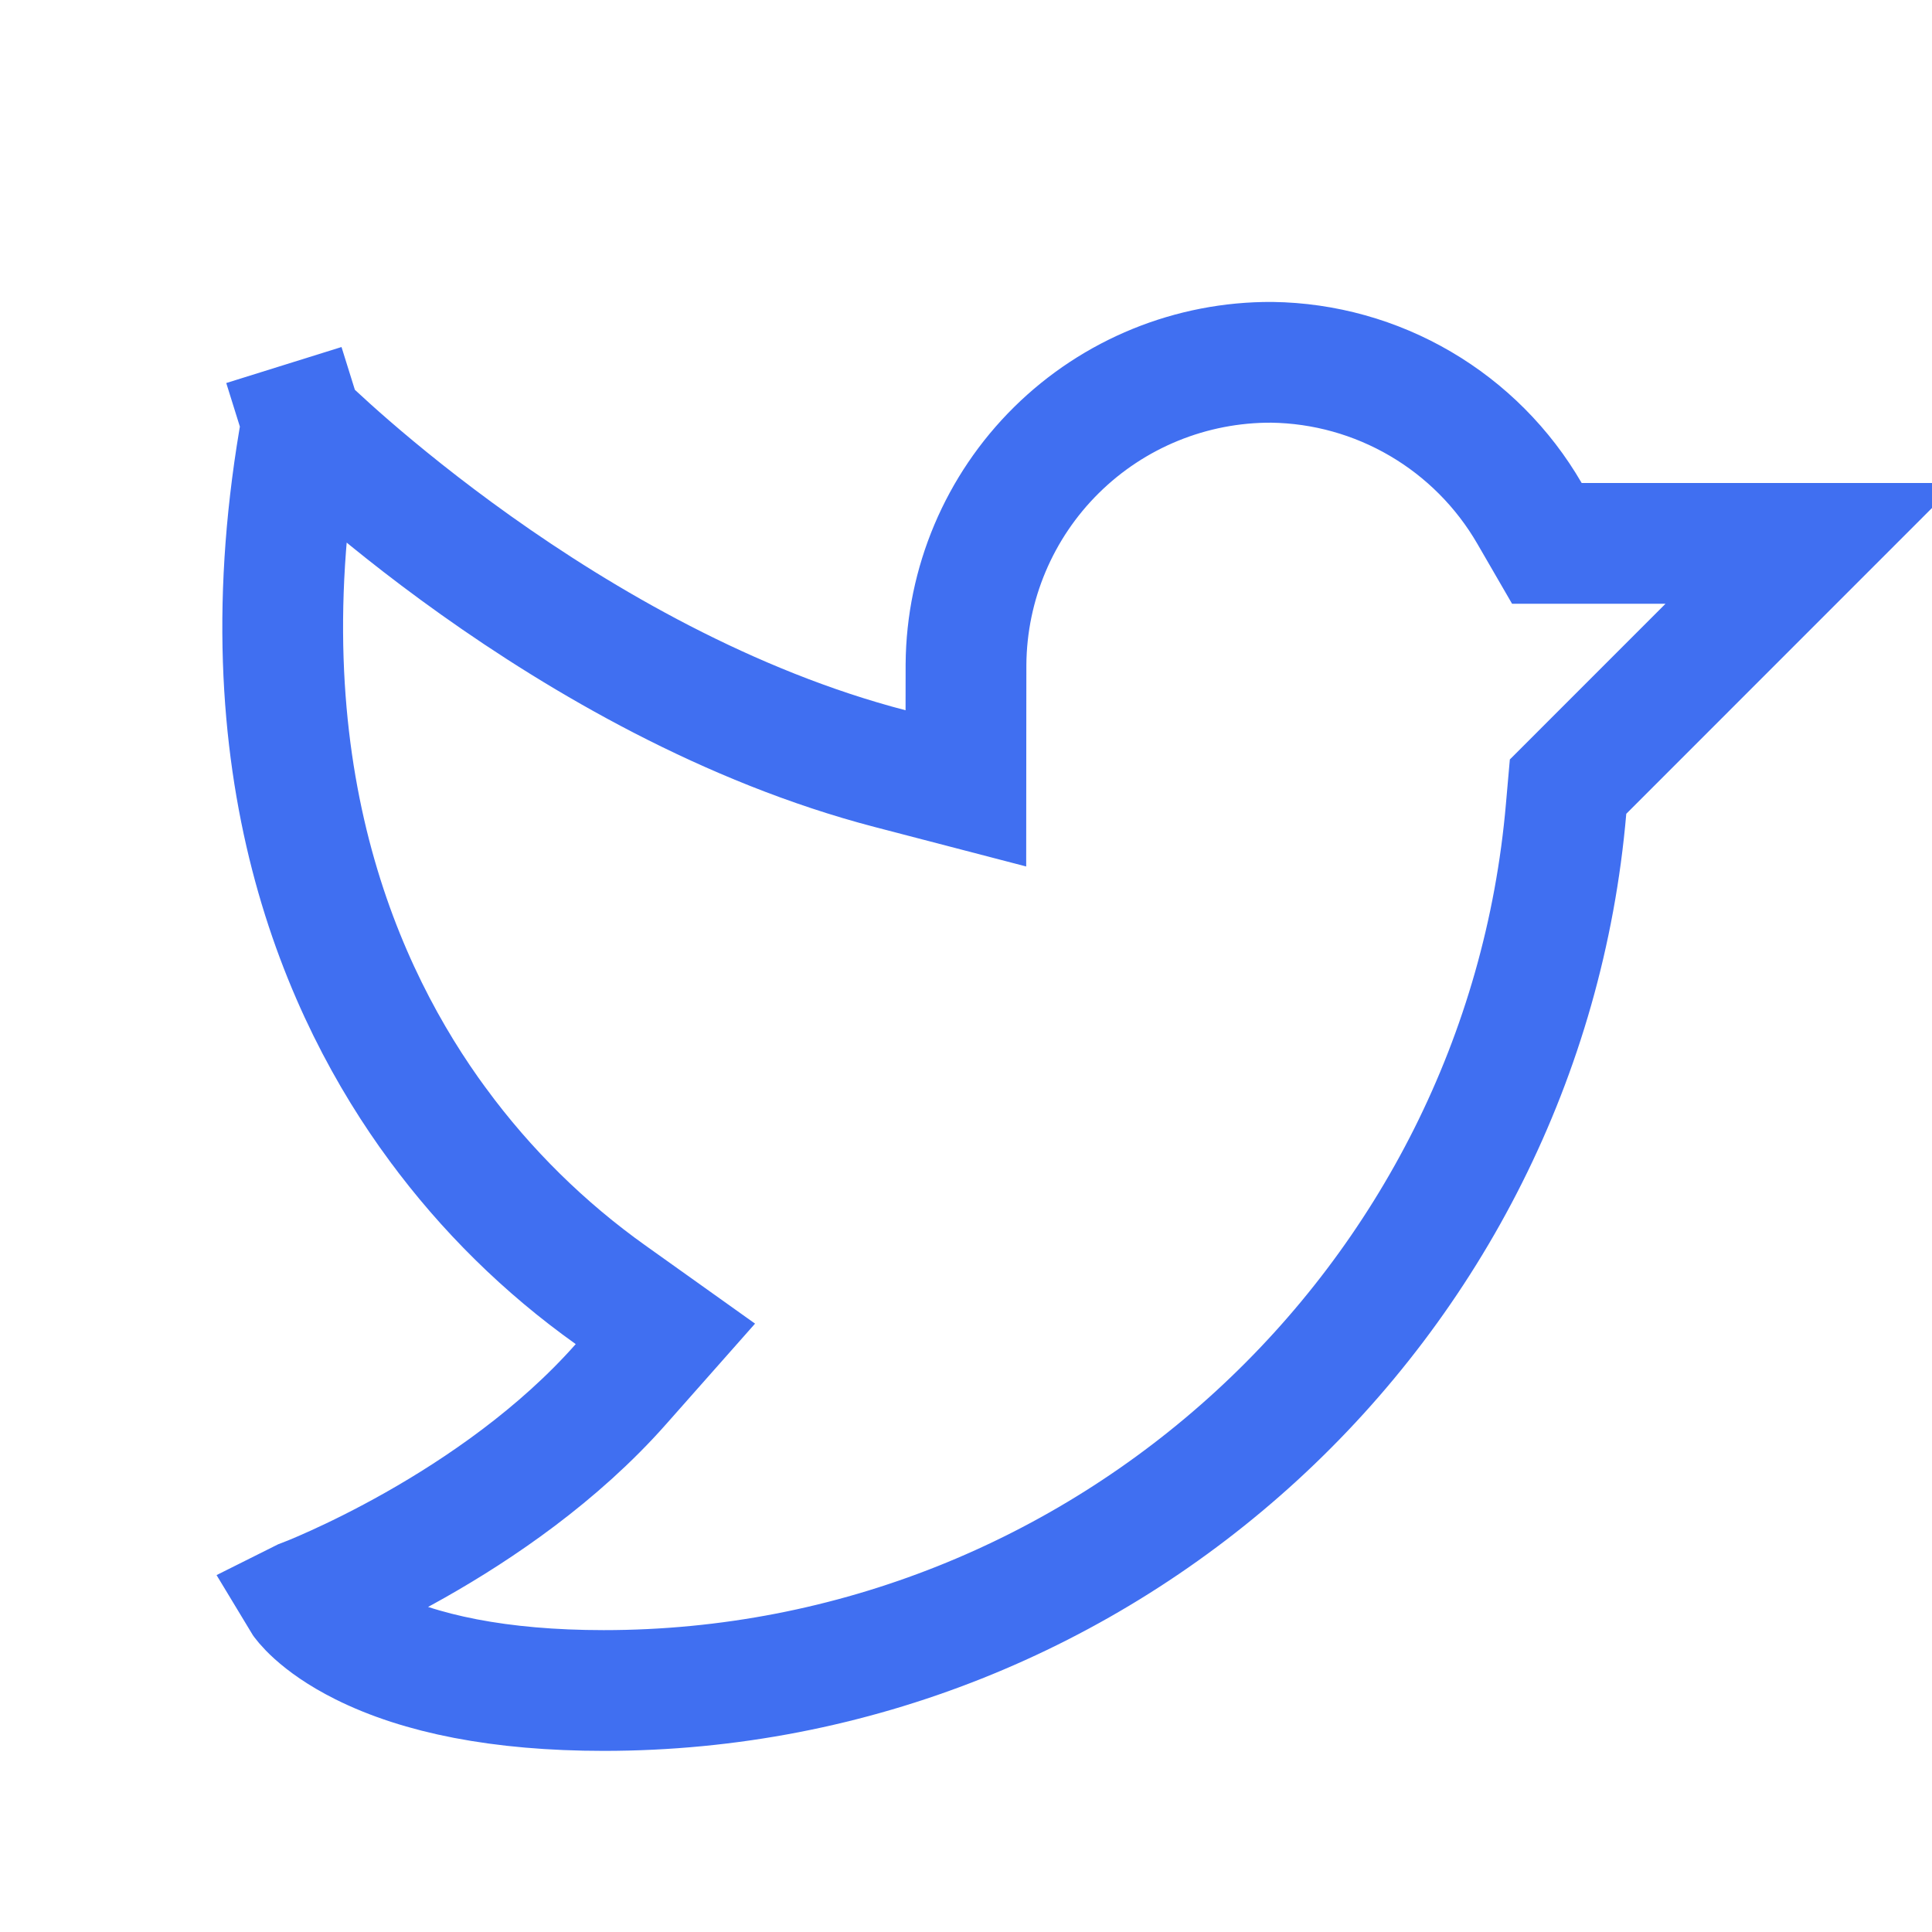
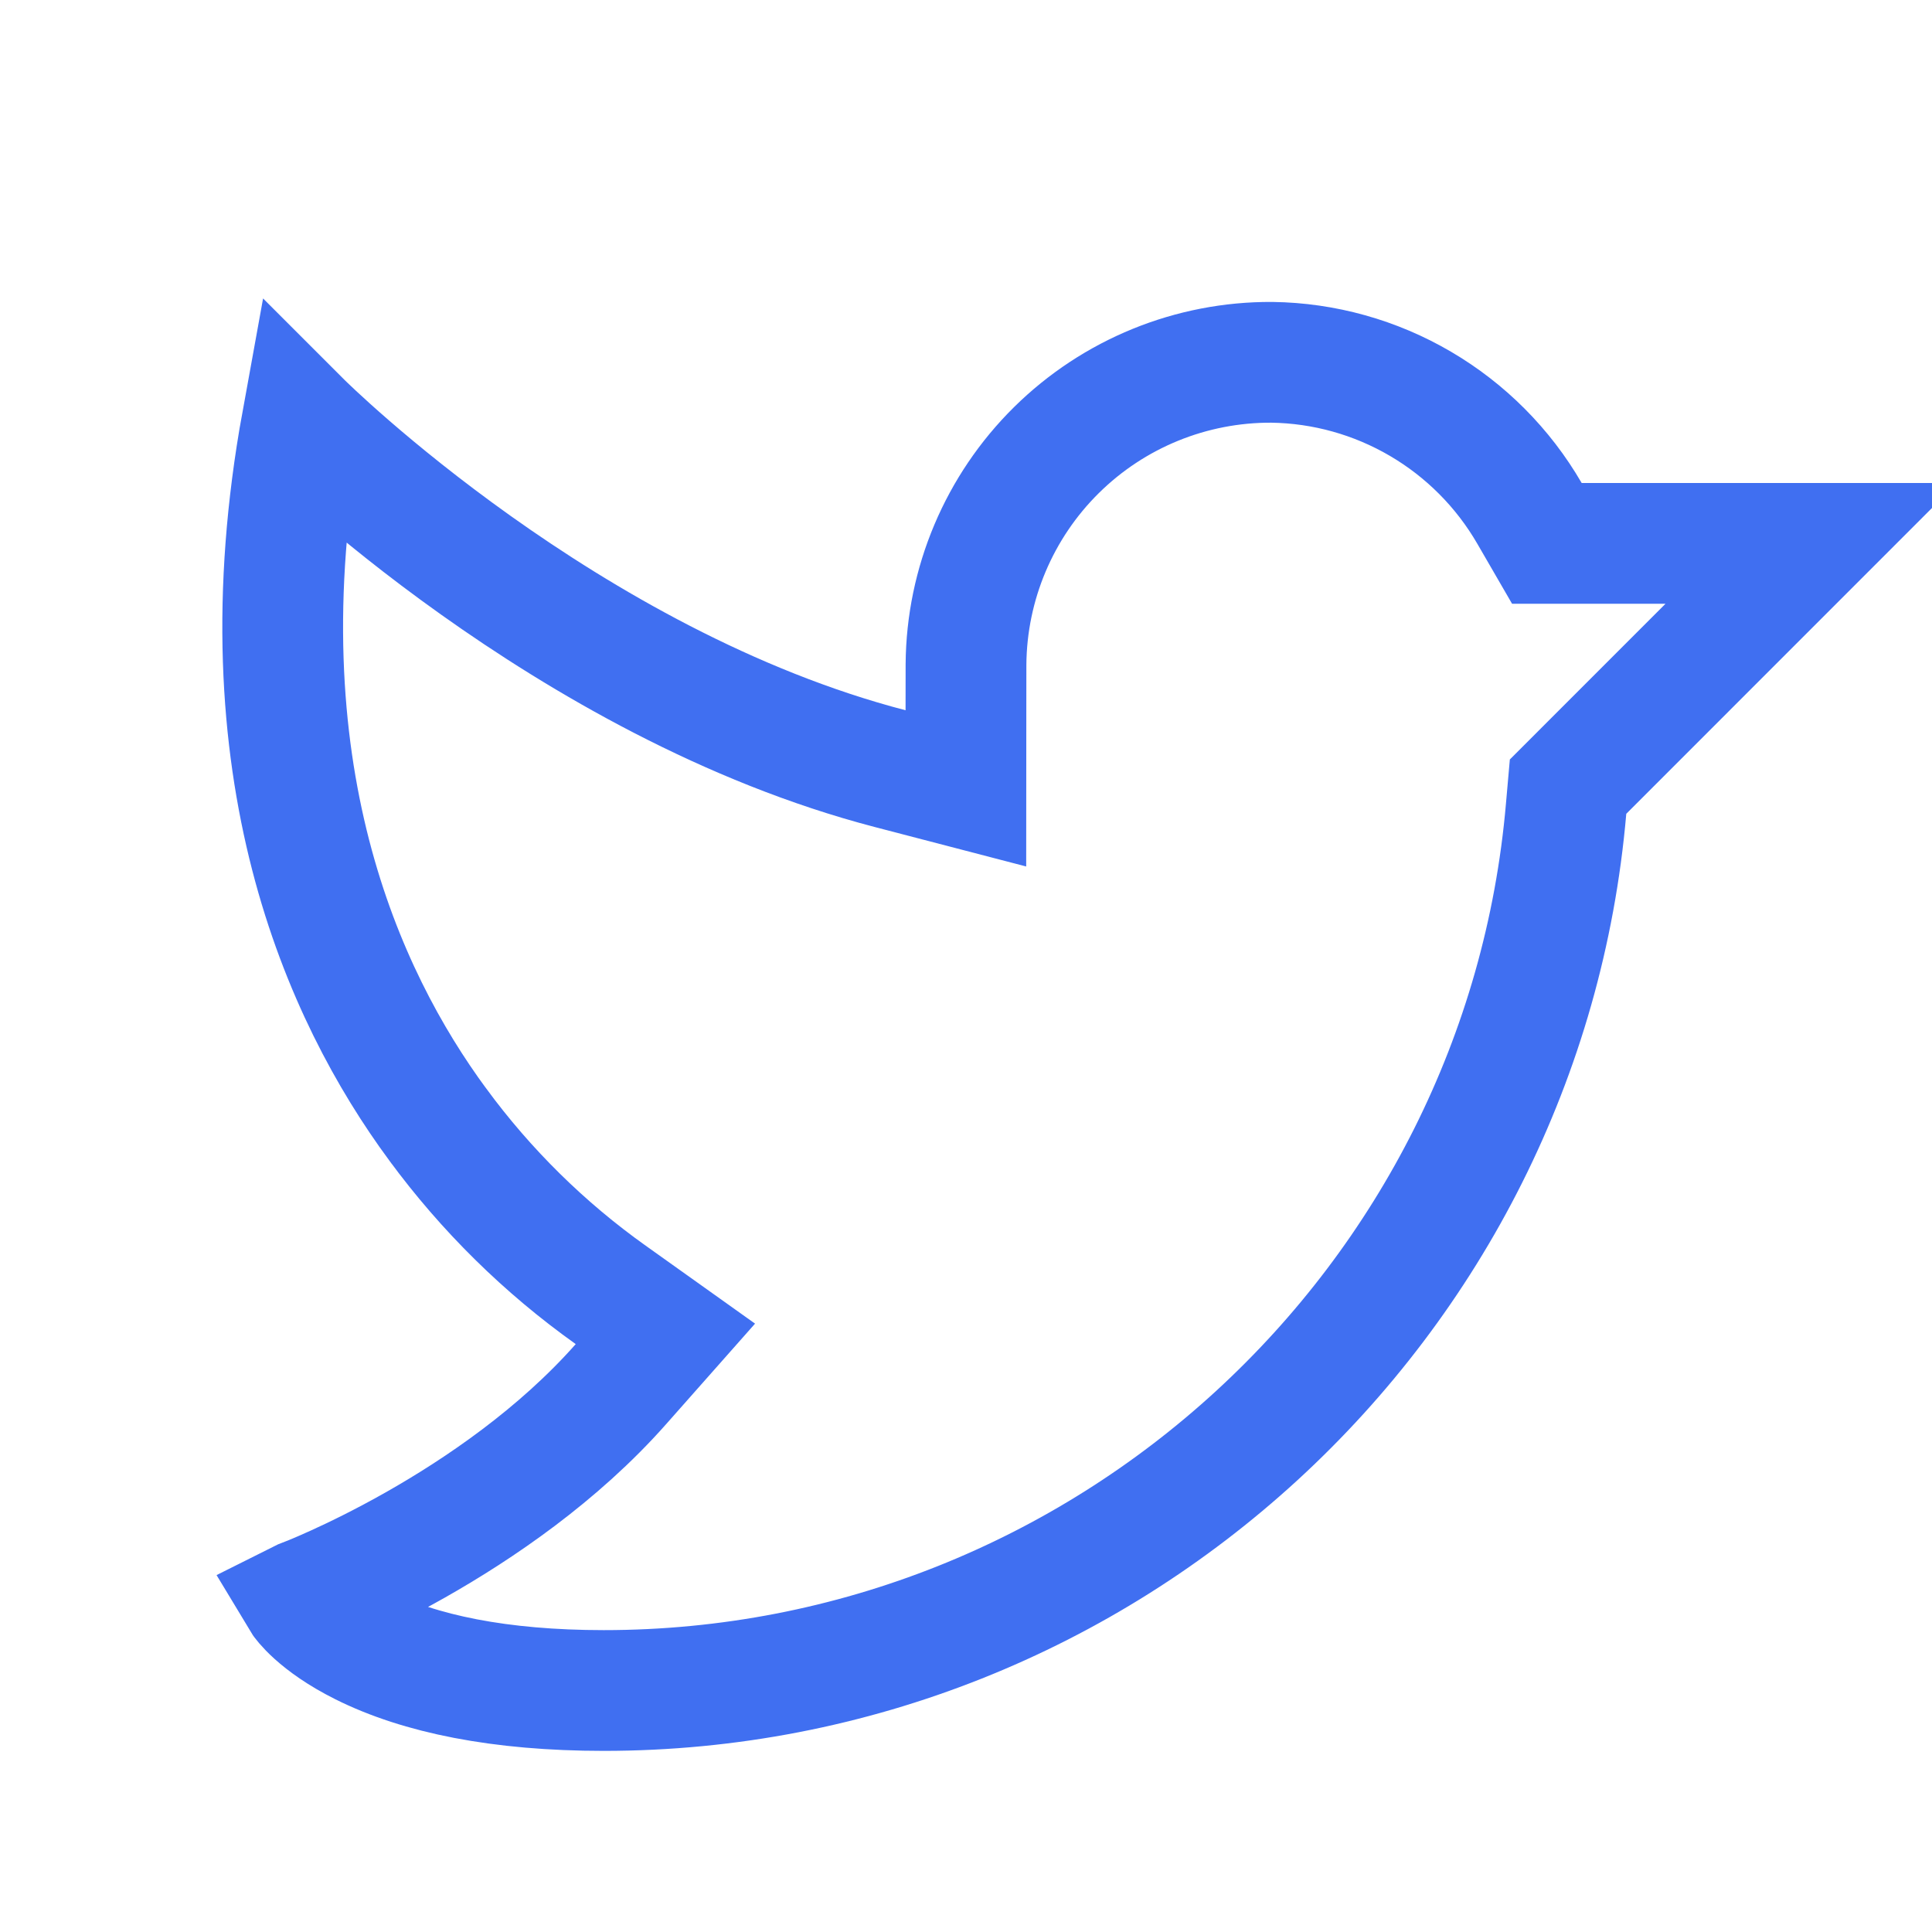
<svg xmlns="http://www.w3.org/2000/svg" width="32" height="32" viewBox="0 0 32 32" fill="none">
-   <path d="M26.23 12.771L25.972 13.029L25.94 13.392C25.232 21.61 18.298 28 10 28C8.277 28 6.95 27.725 6 27.25L6 27.25C5.25 26.875 5.003 26.505 5 26.5L5 26.5L5.002 26.499C5.052 26.481 8.205 25.279 10.285 22.925L11.021 22.093L10.116 21.448C9.017 20.666 8.05 19.713 7.251 18.626L7.25 18.625C5.678 16.491 3.959 12.728 5 7L5 7L5 7L4.702 6.046L5 7L5 7L5 7L5 7L5.001 7.001C5.056 7.056 9.381 11.334 14.747 12.732L15.998 13.058L15.999 11.765L16 11.004C16.01 9.669 16.549 8.392 17.499 7.454C18.449 6.516 19.732 5.994 21.066 6.001C21.932 6.013 22.78 6.25 23.527 6.688C24.275 7.126 24.897 7.751 25.332 8.501L25.621 9L26.197 9L30 9L26.23 12.771ZM5 7L5 7L5 7Z" stroke="#406FF1" stroke-width="2" />
+   <path d="M26.23 12.771L25.972 13.029L25.94 13.392C25.232 21.61 18.298 28 10 28C8.277 28 6.95 27.725 6 27.25L6 27.25C5.25 26.875 5.003 26.505 5 26.5L5 26.5L5.002 26.499C5.052 26.481 8.205 25.278 10.285 22.925L11.021 22.093L10.116 21.448C9.017 20.666 8.05 19.713 7.251 18.626L7.25 18.625C5.678 16.491 3.959 12.728 5 7L5 7L5 7L5 7L5 7L5.001 7.001C5.056 7.056 9.381 11.334 14.747 12.732L15.998 13.058L15.999 11.765L16 11.004C16.01 9.669 16.549 8.392 17.499 7.454C18.449 6.516 19.732 5.994 21.066 6.001C21.932 6.013 22.78 6.25 23.527 6.688C24.275 7.126 24.897 7.751 25.332 8.501L25.621 9L26.197 9L30 9L26.23 12.771ZM5 7L5 7C5 7 5 7 5 7Z" stroke="#406FF1" stroke-width="2" />
</svg>
